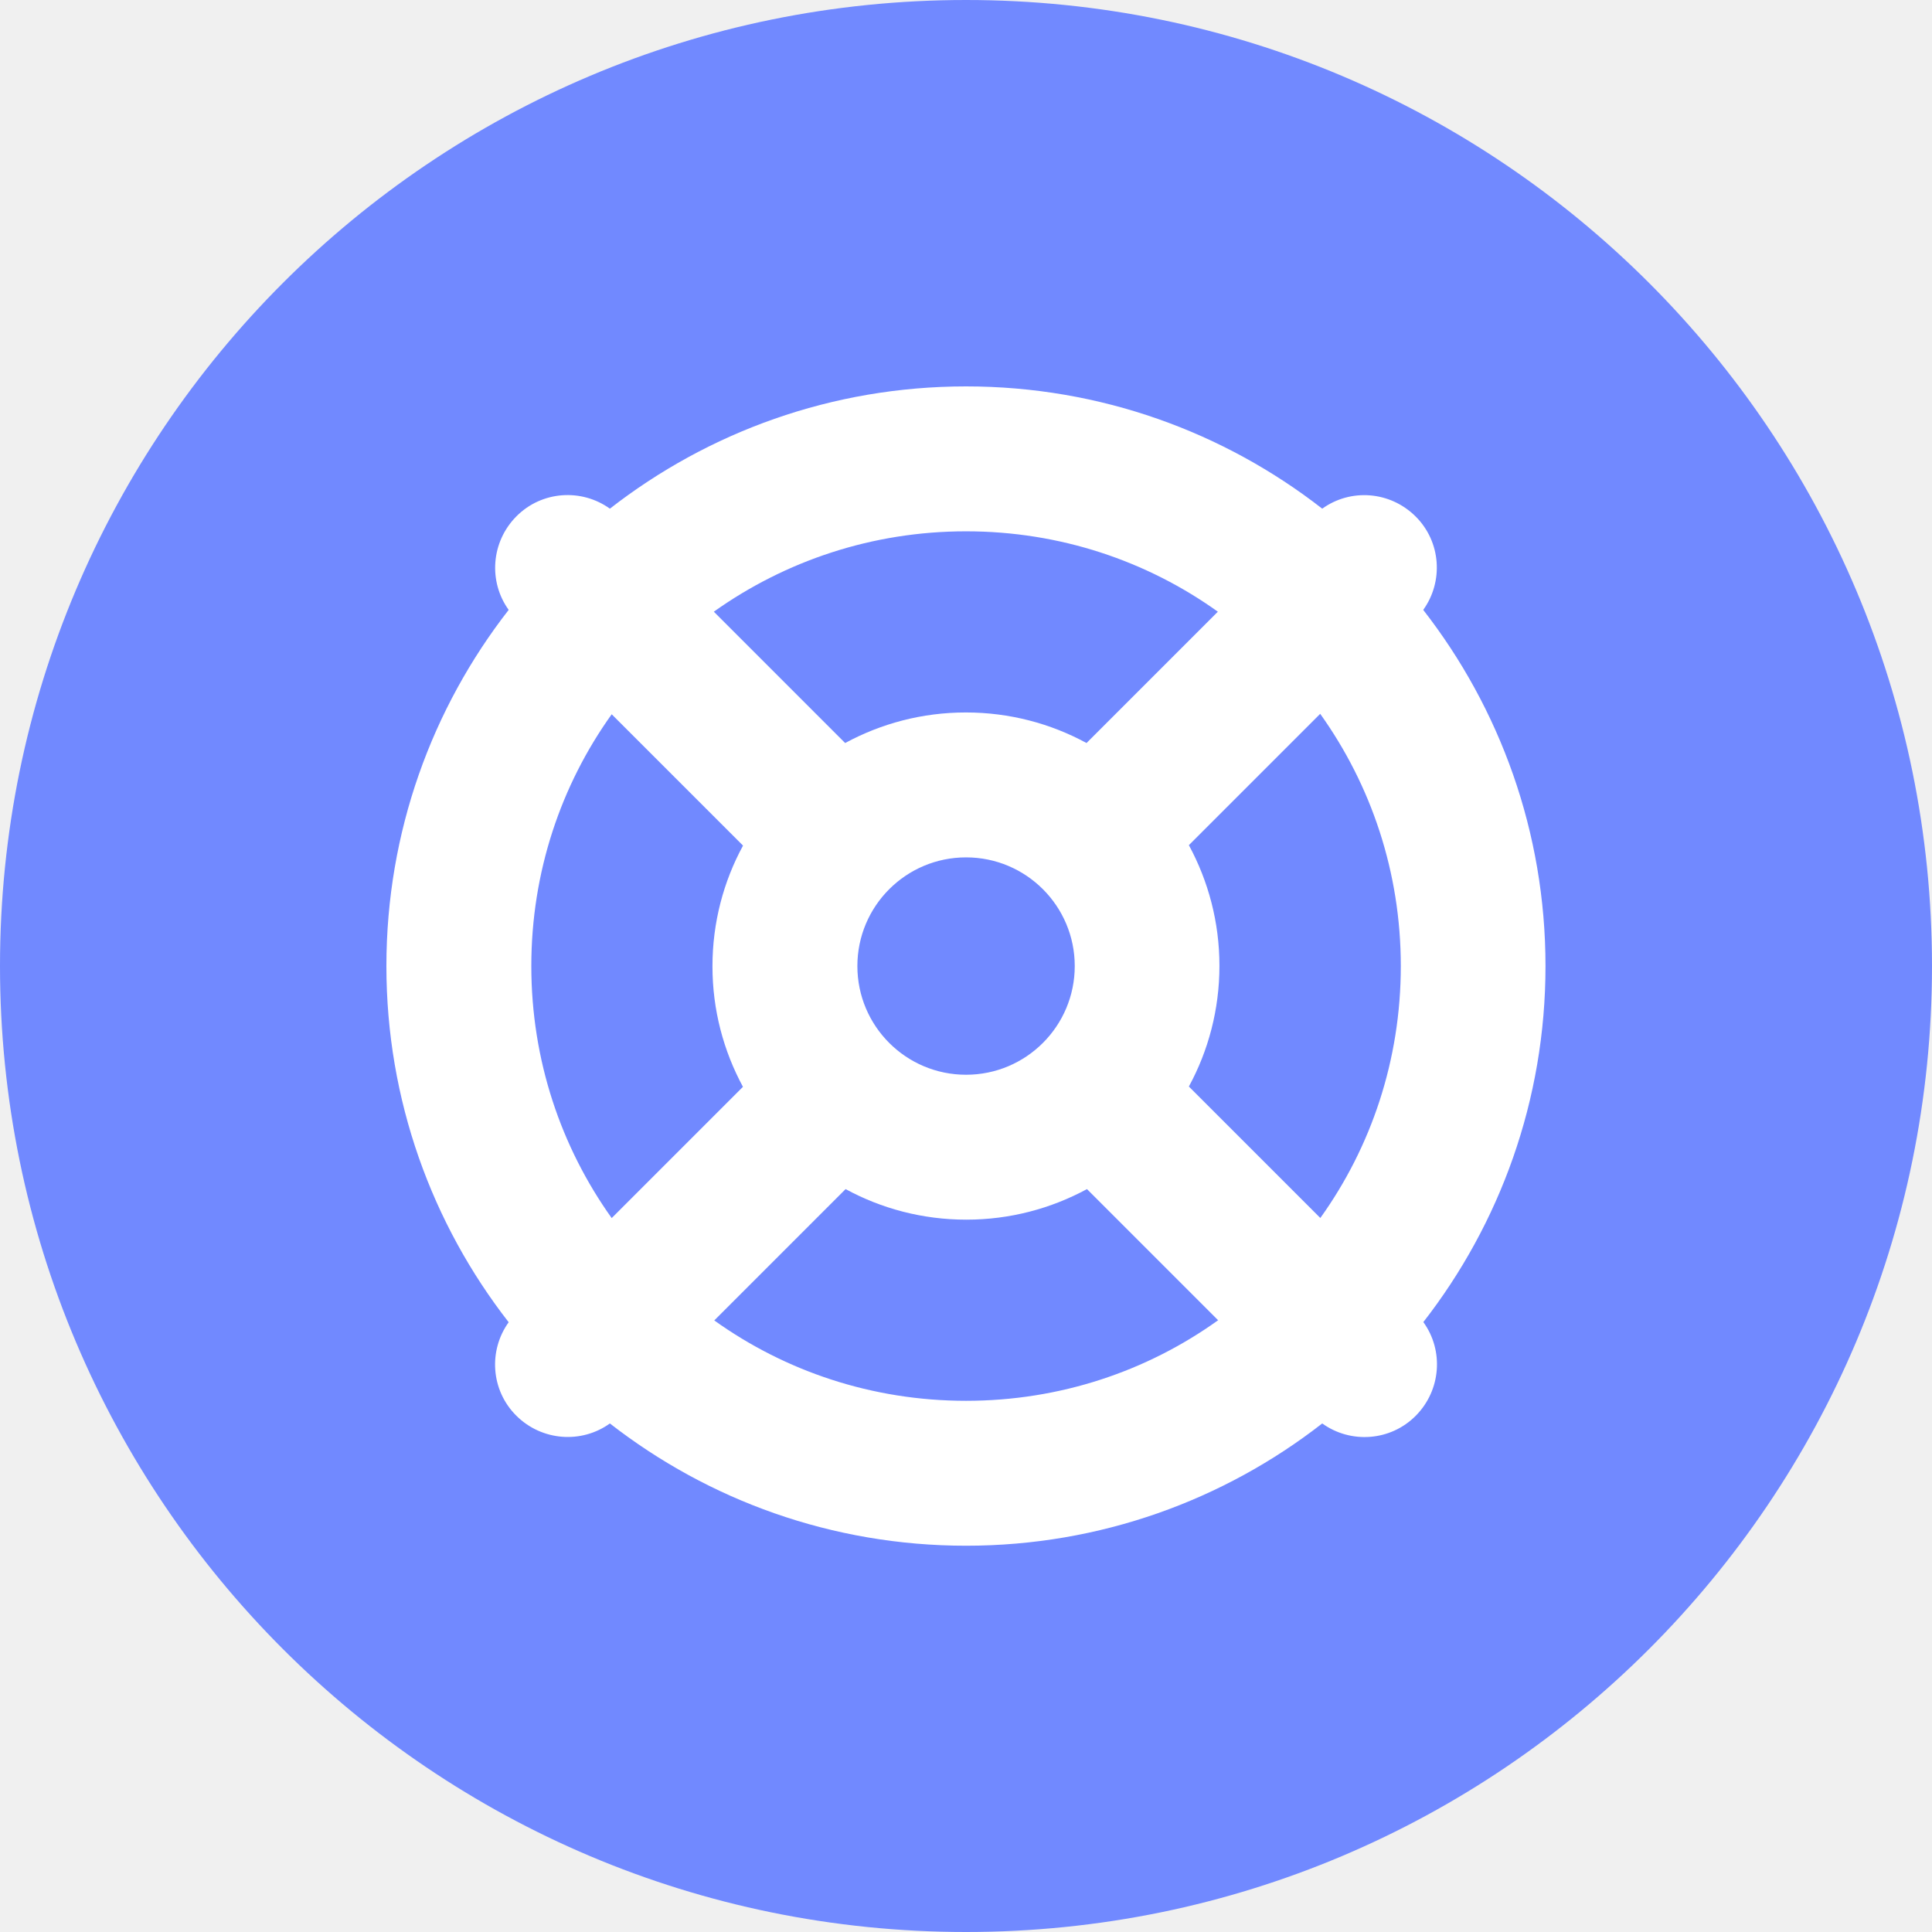
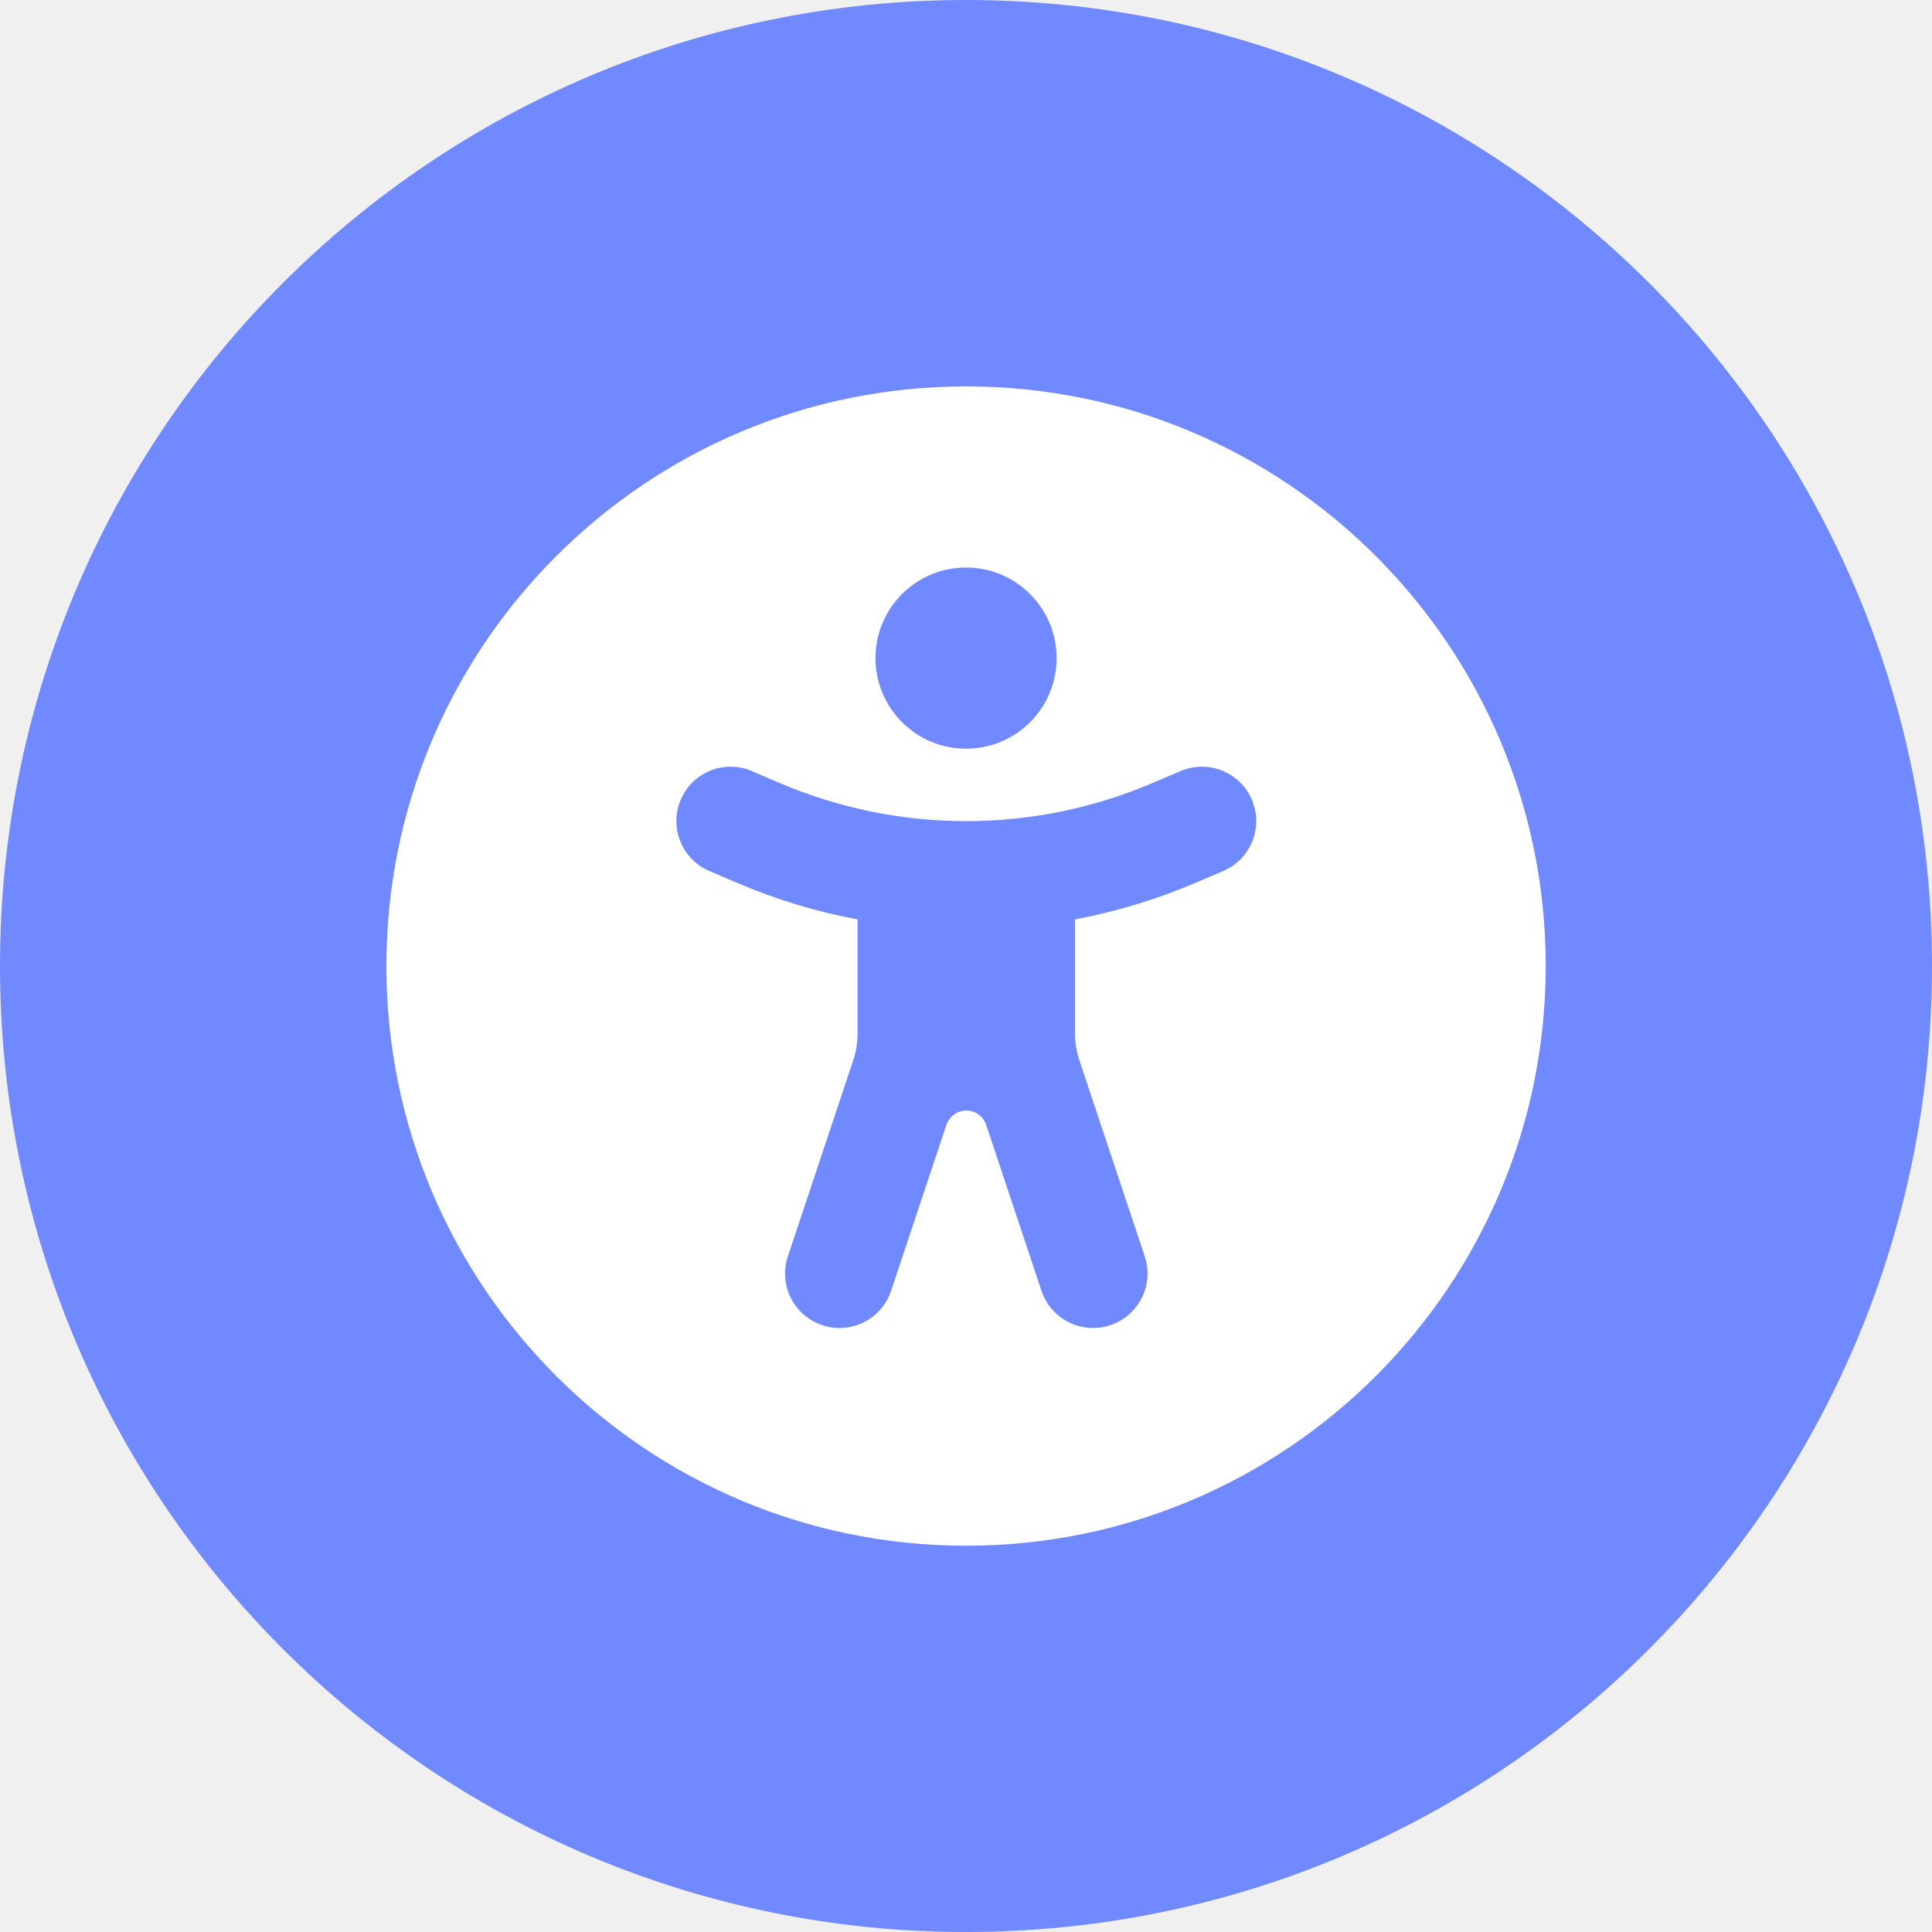
<svg xmlns="http://www.w3.org/2000/svg" viewBox="0 0 100 100" role="img" aria-labelledby="ght-a11y-mark-title">
  <circle cx="50" cy="50" r="50" fill="#7189FF" />
  <g transform="translate(20 20) scale(0.1172)">
-     <path fill="#FFFFFF" d="M367.2 412.5C335.9 434.9 297.5 448 256 448s-79.9-13.1-111.2-35.5l58-58c15.8 8.6 34 13.5 53.3 13.5s37.4-4.9 53.3-13.5l58 58zm90.7 .8c33.8-43.4 54-98 54-157.3s-20.2-113.9-54-157.3c9-12.5 7.9-30.1-3.4-41.3S425.8 45 413.3 54C369.9 20.2 315.3 0 256 0S142.1 20.2 98.7 54c-12.5-9-30.1-7.9-41.3 3.4S45 86.2 54 98.7C20.2 142.1 0 196.7 0 256s20.2 113.9 54 157.3c-9 12.5-7.9 30.1 3.4 41.3S86.2 467 98.7 458c43.4 33.8 98 54 157.3 54s113.9-20.2 157.3-54c12.5 9 30.1 7.9 41.3-3.4s12.4-28.8 3.4-41.3zm-45.5-46.1l-58-58c8.6-15.8 13.5-34 13.5-53.3s-4.9-37.4-13.5-53.3l58-58C434.9 176.1 448 214.5 448 256s-13.1 79.9-35.5 111.2zM367.2 99.5l-58 58c-15.8-8.6-34-13.5-53.3-13.5s-37.4 4.9-53.3 13.5l-58-58C176.1 77.1 214.5 64 256 64s79.9 13.1 111.2 35.5zM157.5 309.3l-58 58C77.1 335.9 64 297.5 64 256s13.1-79.9 35.5-111.2l58 58c-8.6 15.8-13.5 34-13.5 53.3s4.9 37.4 13.5 53.3zM208 256a48 48 0 1 1 96 0 48 48 0 1 1 -96 0z" />
+     <path fill="#FFFFFF" d="M0 256a256 256 0 1 1 512 0A256 256 0 1 1 0 256zm161.5-86.1c-12.2-5.2-26.3 .4-31.5 12.6s.4 26.3 12.6 31.5l11.9 5.1c17.3 7.4 35.2 12.9 53.6 16.3l0 50.1c0 4.3-.7 8.6-2.1 12.6l-28.7 86.1c-4.2 12.6 2.6 26.2 15.2 30.4s26.2-2.6 30.4-15.2l24.4-73.2c1.3-3.8 4.8-6.4 8.8-6.4s7.6 2.6 8.8 6.4l24.4 73.2c4.2 12.6 17.8 19.4 30.4 15.2s19.4-17.8 15.2-30.4l-28.7-86.1c-1.4-4.1-2.1-8.3-2.1-12.6l0-50.1c18.4-3.5 36.3-8.9 53.6-16.3l11.9-5.1c12.2-5.2 17.8-19.3 12.6-31.5s-19.3-17.8-31.5-12.6L338.7 175c-26.1 11.2-54.2 17-82.7 17s-56.5-5.8-82.7-17l-11.9-5.1zM256 160a40 40 0 1 0 0-80 40 40 0 1 0 0 80z" />
  </g>
</svg>
